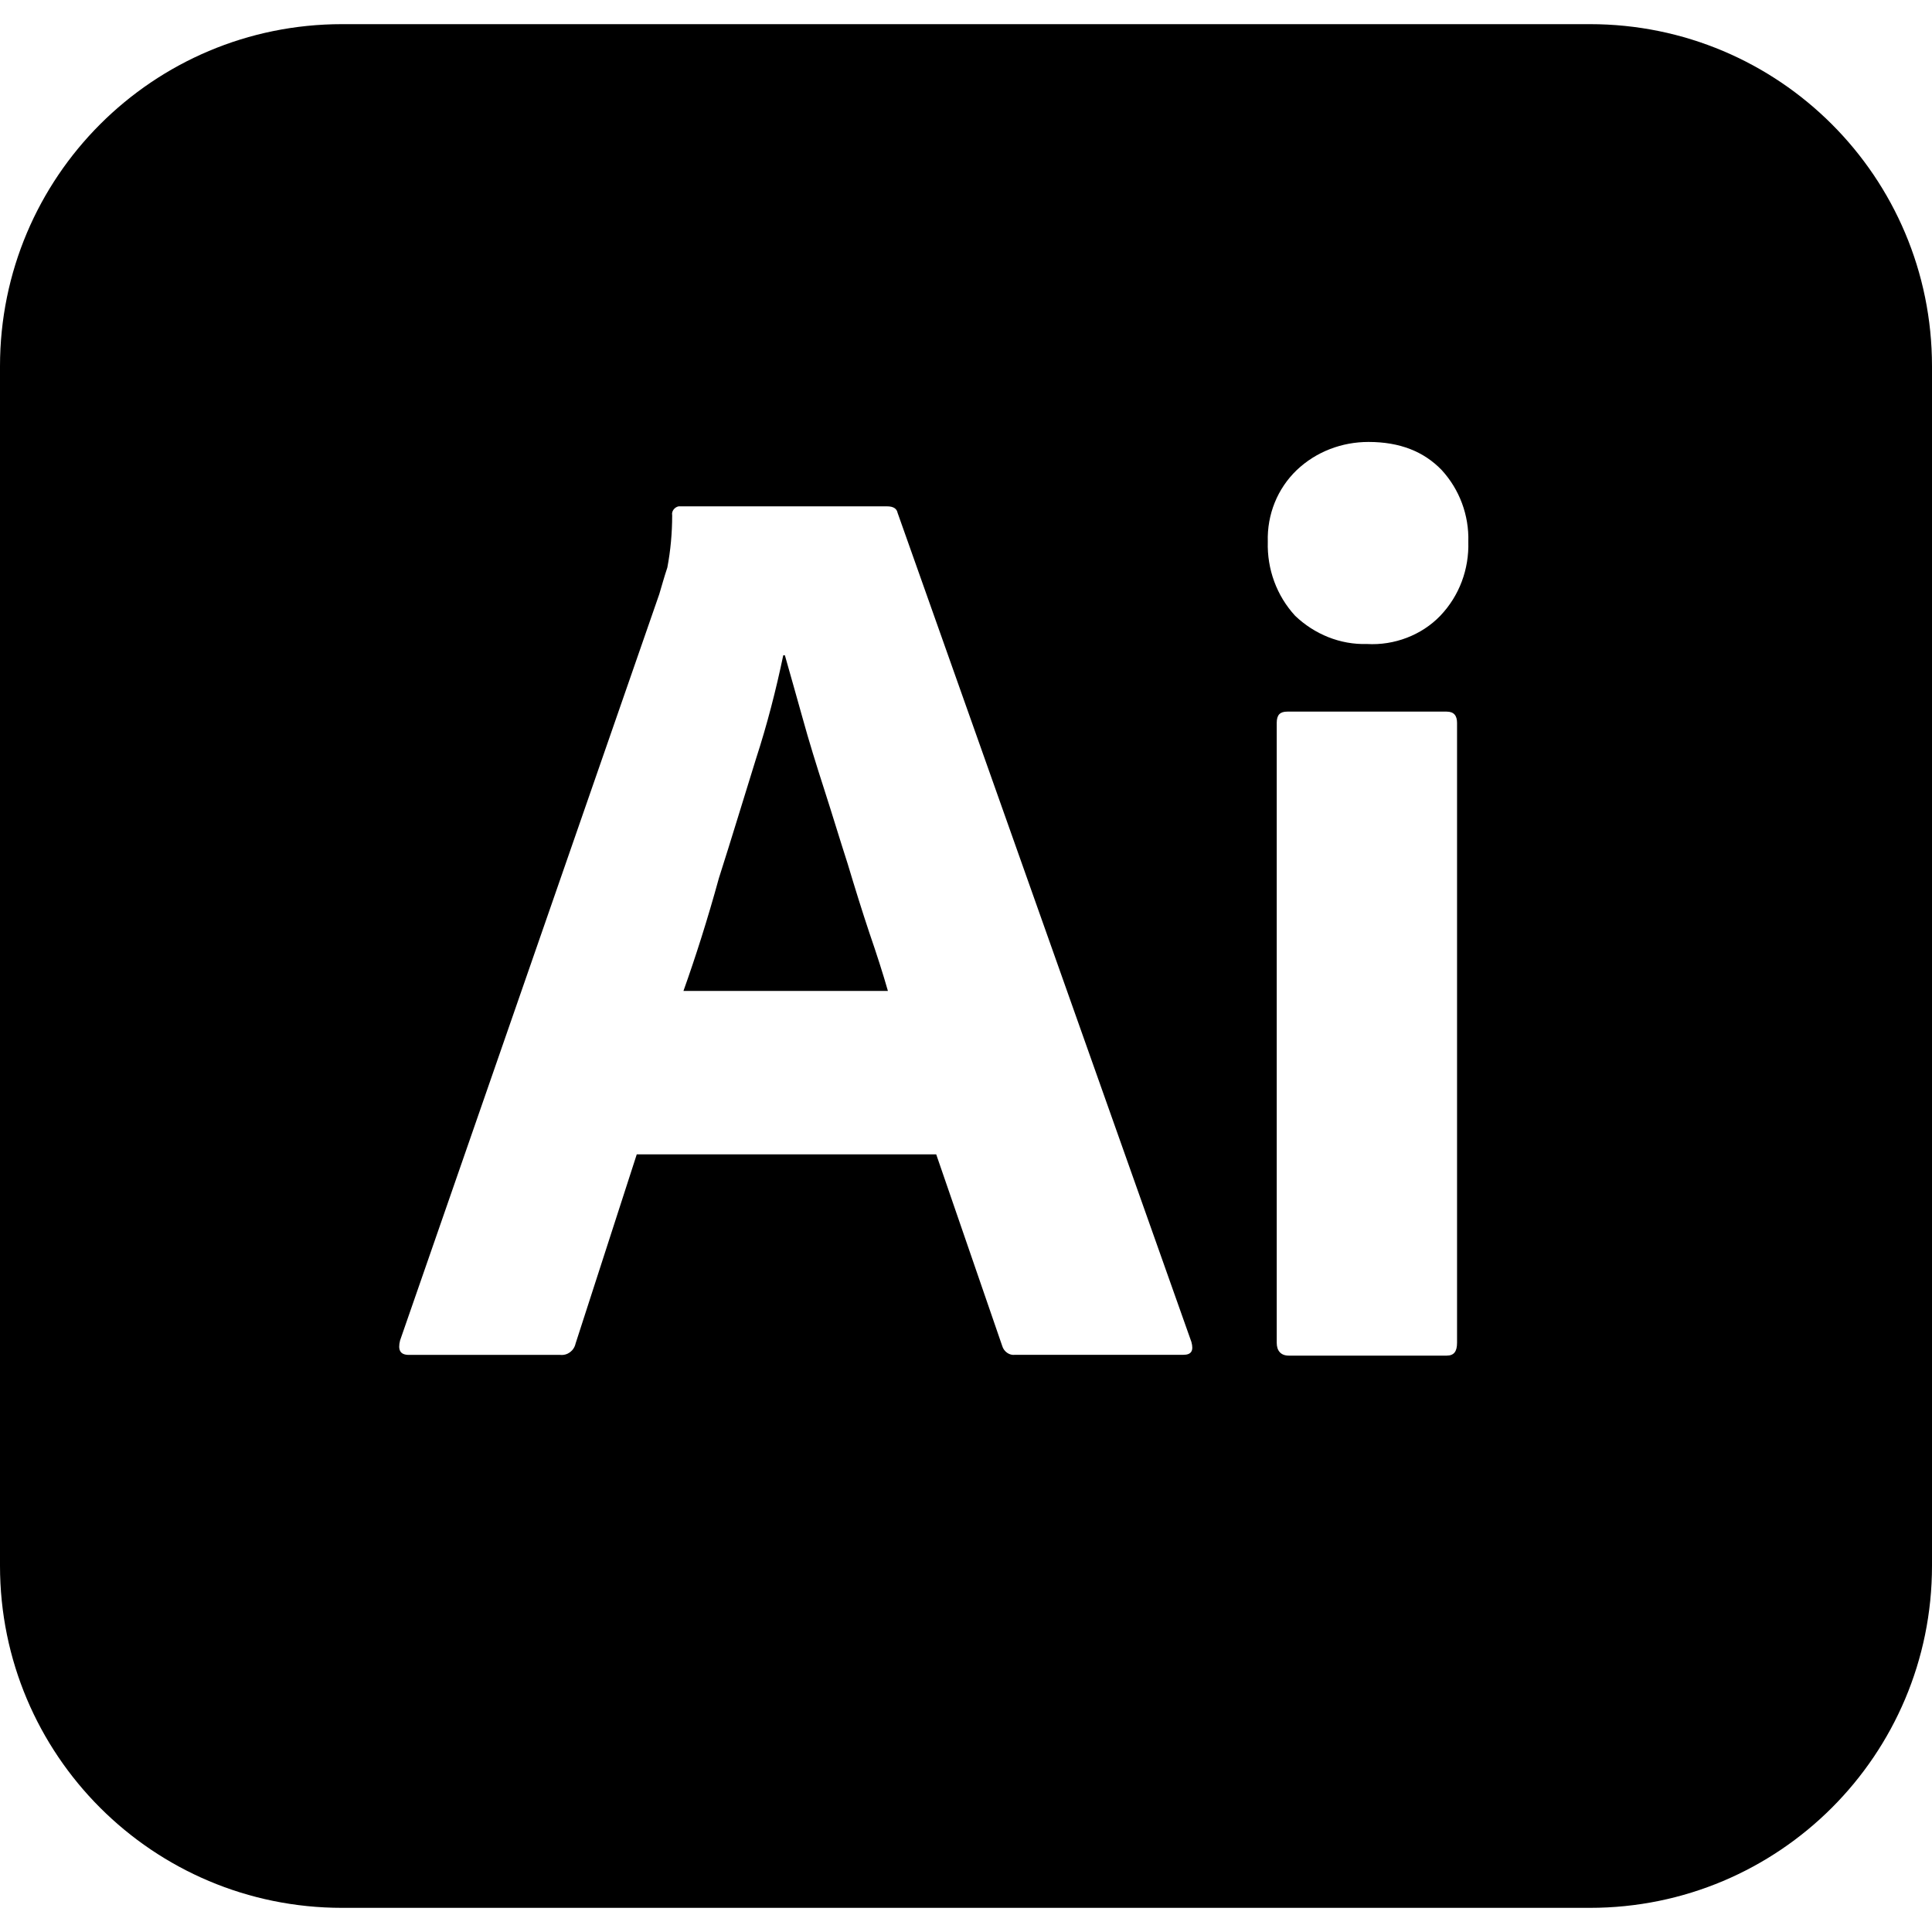
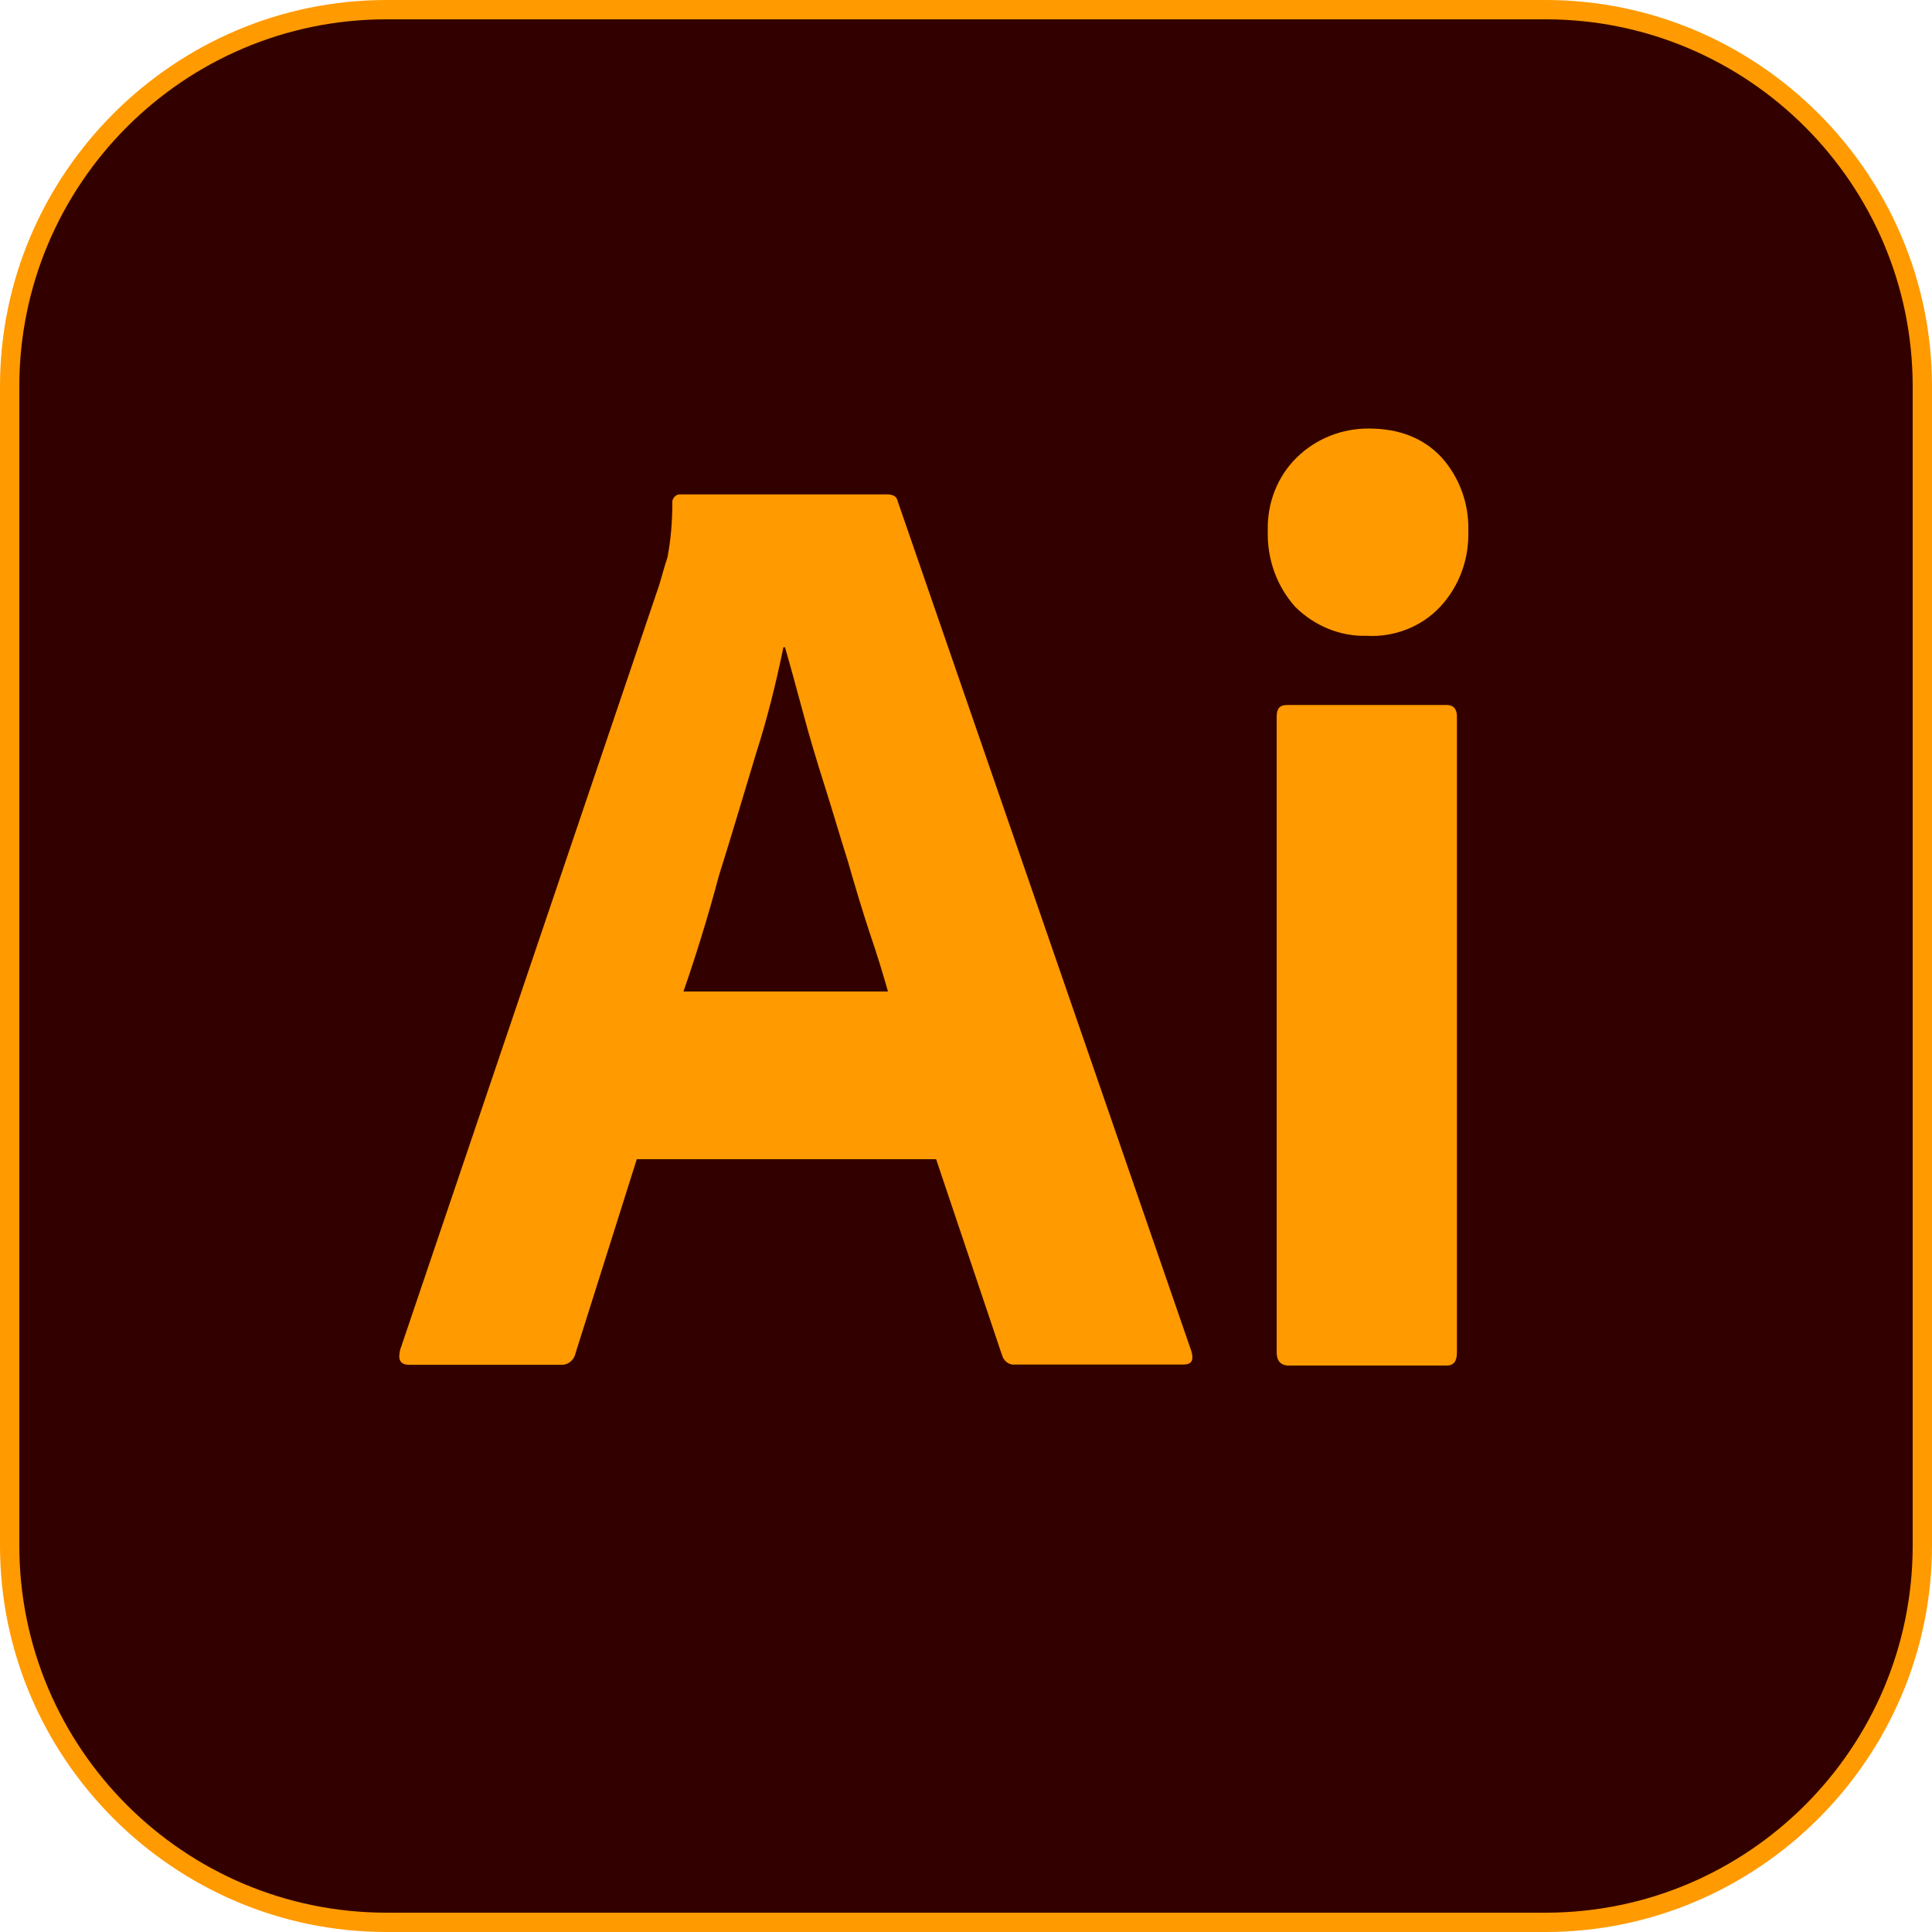
- <svg xmlns="http://www.w3.org/2000/svg" role="img" viewBox="0 0 24 24">
-   <path d="M10.53 10.73c-.1-.31-.19-.61-.29-.92-.1-.31-.19-.6-.27-.89-.08-.28-.15-.54-.22-.78h-.02c-.09.43-.2.86-.34 1.29-.15.48-.3.98-.46 1.48-.14.51-.29.98-.44 1.4h2.54c-.06-.211-.14-.46-.23-.721-.09-.269-.18-.559-.27-.859zM19.75.3H4.25C1.9.3 0 2.2 0 4.55v14.9c0 2.35 1.9 4.25 4.25 4.25h15.5c2.35 0 4.25-1.9 4.25-4.25V4.55C24 2.2 22.1.3 19.75.3zM14.7 16.83h-2.091c-.069.01-.139-.04-.159-.11l-.82-2.38H7.91l-.76 2.35c-.02.09-.1.15-.19.141H5.08c-.11 0-.14-.061-.11-.18L8.19 7.38c.03-.1.06-.21.1-.33.04-.21.06-.43.06-.65-.01-.05.03-.1.08-.11h2.59c.08 0 .12.03.13.08l3.65 10.3c.03.109 0 .16-.1.16zm3.4-.15c0 .11-.039.16-.129.16H16.01c-.1 0-.15-.061-.15-.16v-7.7c0-.1.041-.14.131-.14h1.98c.09 0 .129.05.129.14v7.7zm-.209-9.03c-.231.24-.571.37-.911.35-.33.01-.65-.12-.891-.35-.23-.25-.35-.58-.34-.92-.01-.34.12-.66.359-.89.242-.23.562-.35.892-.35.391 0 .689.12.91.35.22.24.34.56.33.89.01.34-.11.67-.349.92z" />
+ <svg xmlns="http://www.w3.org/2000/svg" id="Layer_1" data-name="Layer 1" viewBox="0 0 100 100">
+   <defs>
+     <style>
+       .cls-1 {
+         fill: #300;
+       }
+ 
+       .cls-1, .cls-2 {
+         stroke-width: 0px;
+       }
+ 
+       .cls-2 {
+         fill: #ff9a00;
+       }
+     </style>
+   </defs>
+   <g>
+     <rect class="cls-1" x=".5" y=".5" width="99" height="99" rx="19.5" ry="19.5" />
+     <path class="cls-2" d="M80,1c10.48,0,19,8.52,19,19v60c0,10.48-8.52,19-19,19H20c-10.48,0-19-8.52-19-19V20C1,9.52,9.52,1,20,1h60M80,0H20C9,0,0,9,0,20v60c0,11,9,20,20,20h60c11,0,20-9,20-20V20c0-11-9-20-20-20h0Z" />
+   </g>
+   <g id="Layer_2" data-name="Layer 2">
+     <g id="Outlined_Mnemonics_Logos" data-name="Outlined Mnemonics Logos">
+       <g id="Ai">
+         <path class="cls-2" d="M48.46,60h-15.5l-3.17,10.04c-.08.38-.42.64-.79.6h-7.83c-.46,0-.58-.26-.46-.77l13.42-39.62c.13-.43.25-.9.42-1.41.17-.9.25-1.84.25-2.78-.04-.21.13-.43.33-.47h10.79c.33,0,.5.13.54.34l15.21,44.02c.13.47,0,.68-.42.68h-8.71c-.29.04-.58-.17-.67-.47l-3.42-10.17ZM35.38,51.32h10.58c-.25-.9-.58-1.97-.96-3.08-.38-1.15-.75-2.39-1.12-3.68-.42-1.32-.79-2.61-1.21-3.93s-.79-2.56-1.12-3.8c-.33-1.2-.62-2.31-.92-3.33h-.08c-.38,1.84-.83,3.68-1.42,5.51-.62,2.05-1.25,4.19-1.92,6.32-.58,2.18-1.21,4.19-1.83,5.98h0Z" />
+         <path class="cls-2" d="M70.75,32.91c-1.38.04-2.71-.51-3.71-1.5-.96-1.07-1.46-2.48-1.42-3.93-.04-1.45.5-2.82,1.5-3.8,1-.98,2.33-1.5,3.71-1.5,1.62,0,2.87.51,3.79,1.5.92,1.03,1.42,2.39,1.38,3.8.04,1.45-.46,2.86-1.46,3.93-.96,1.03-2.38,1.58-3.79,1.5ZM66.08,70v-32.91c0-.43.17-.6.54-.6h8.25c.37,0,.54.21.54.6v32.91c0,.47-.17.68-.54.68h-8.17c-.42,0-.62-.26-.62-.68Z" />
+       </g>
+     </g>
+   </g>
</svg>
